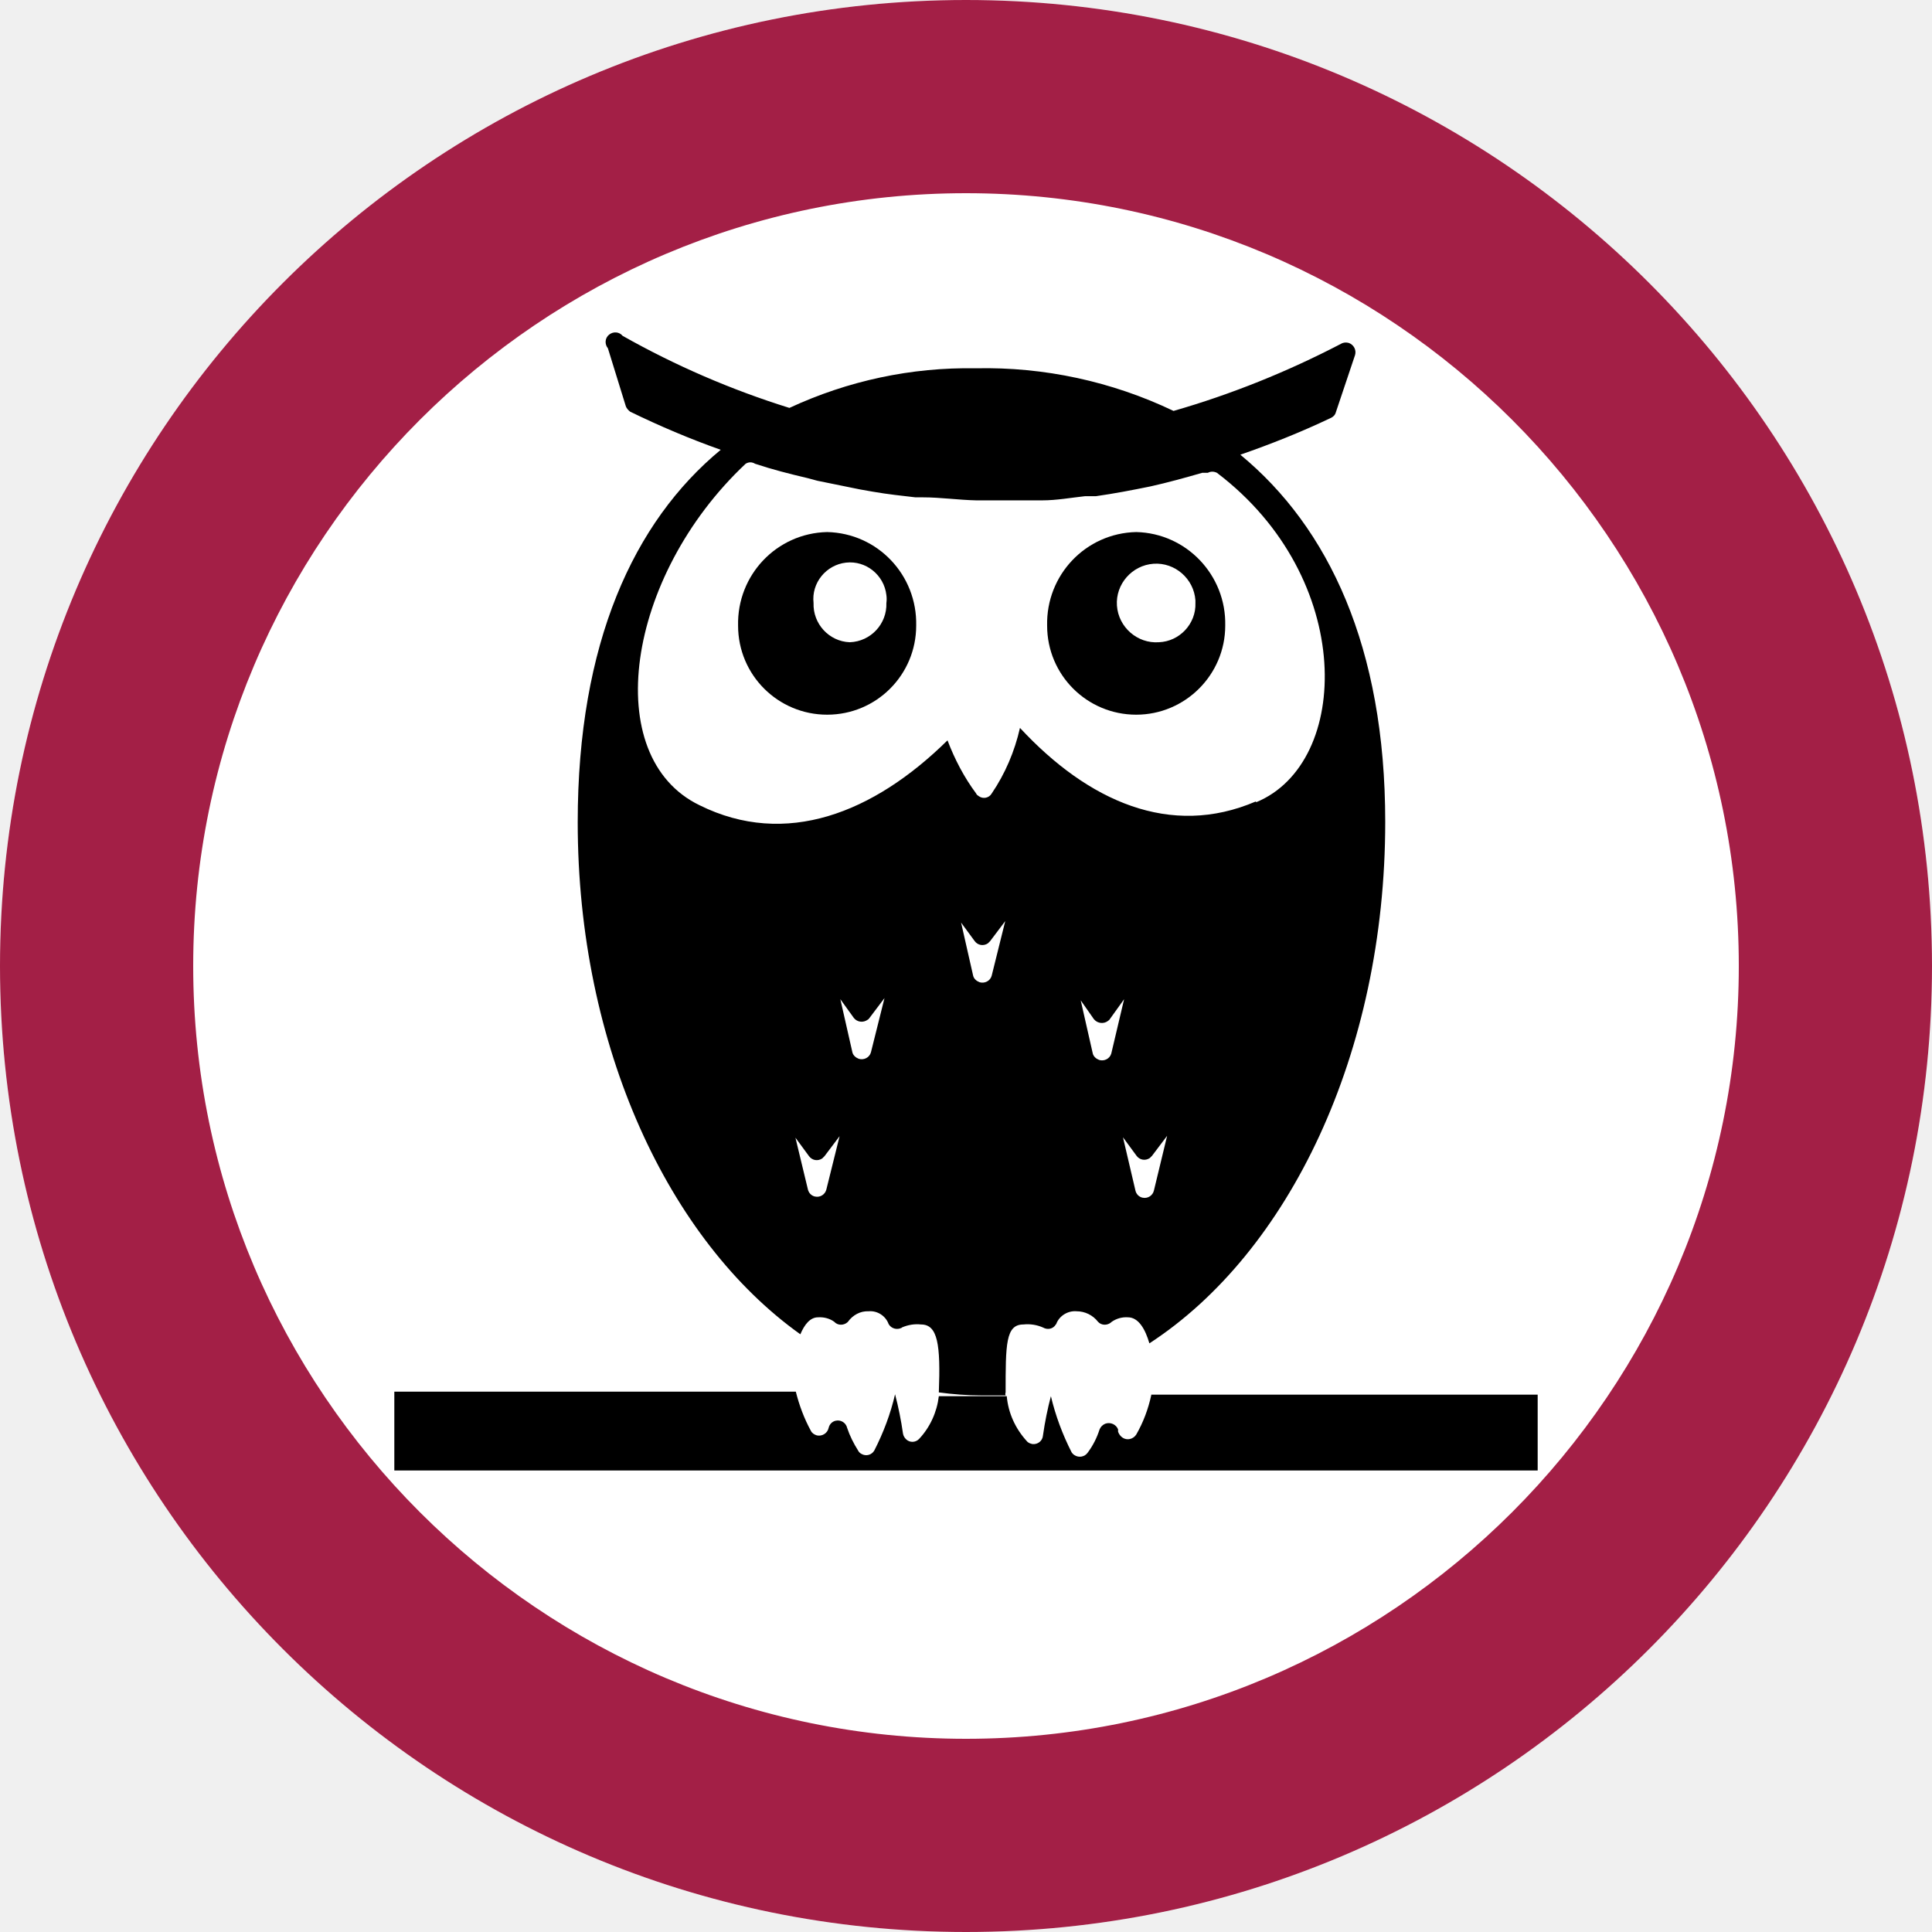
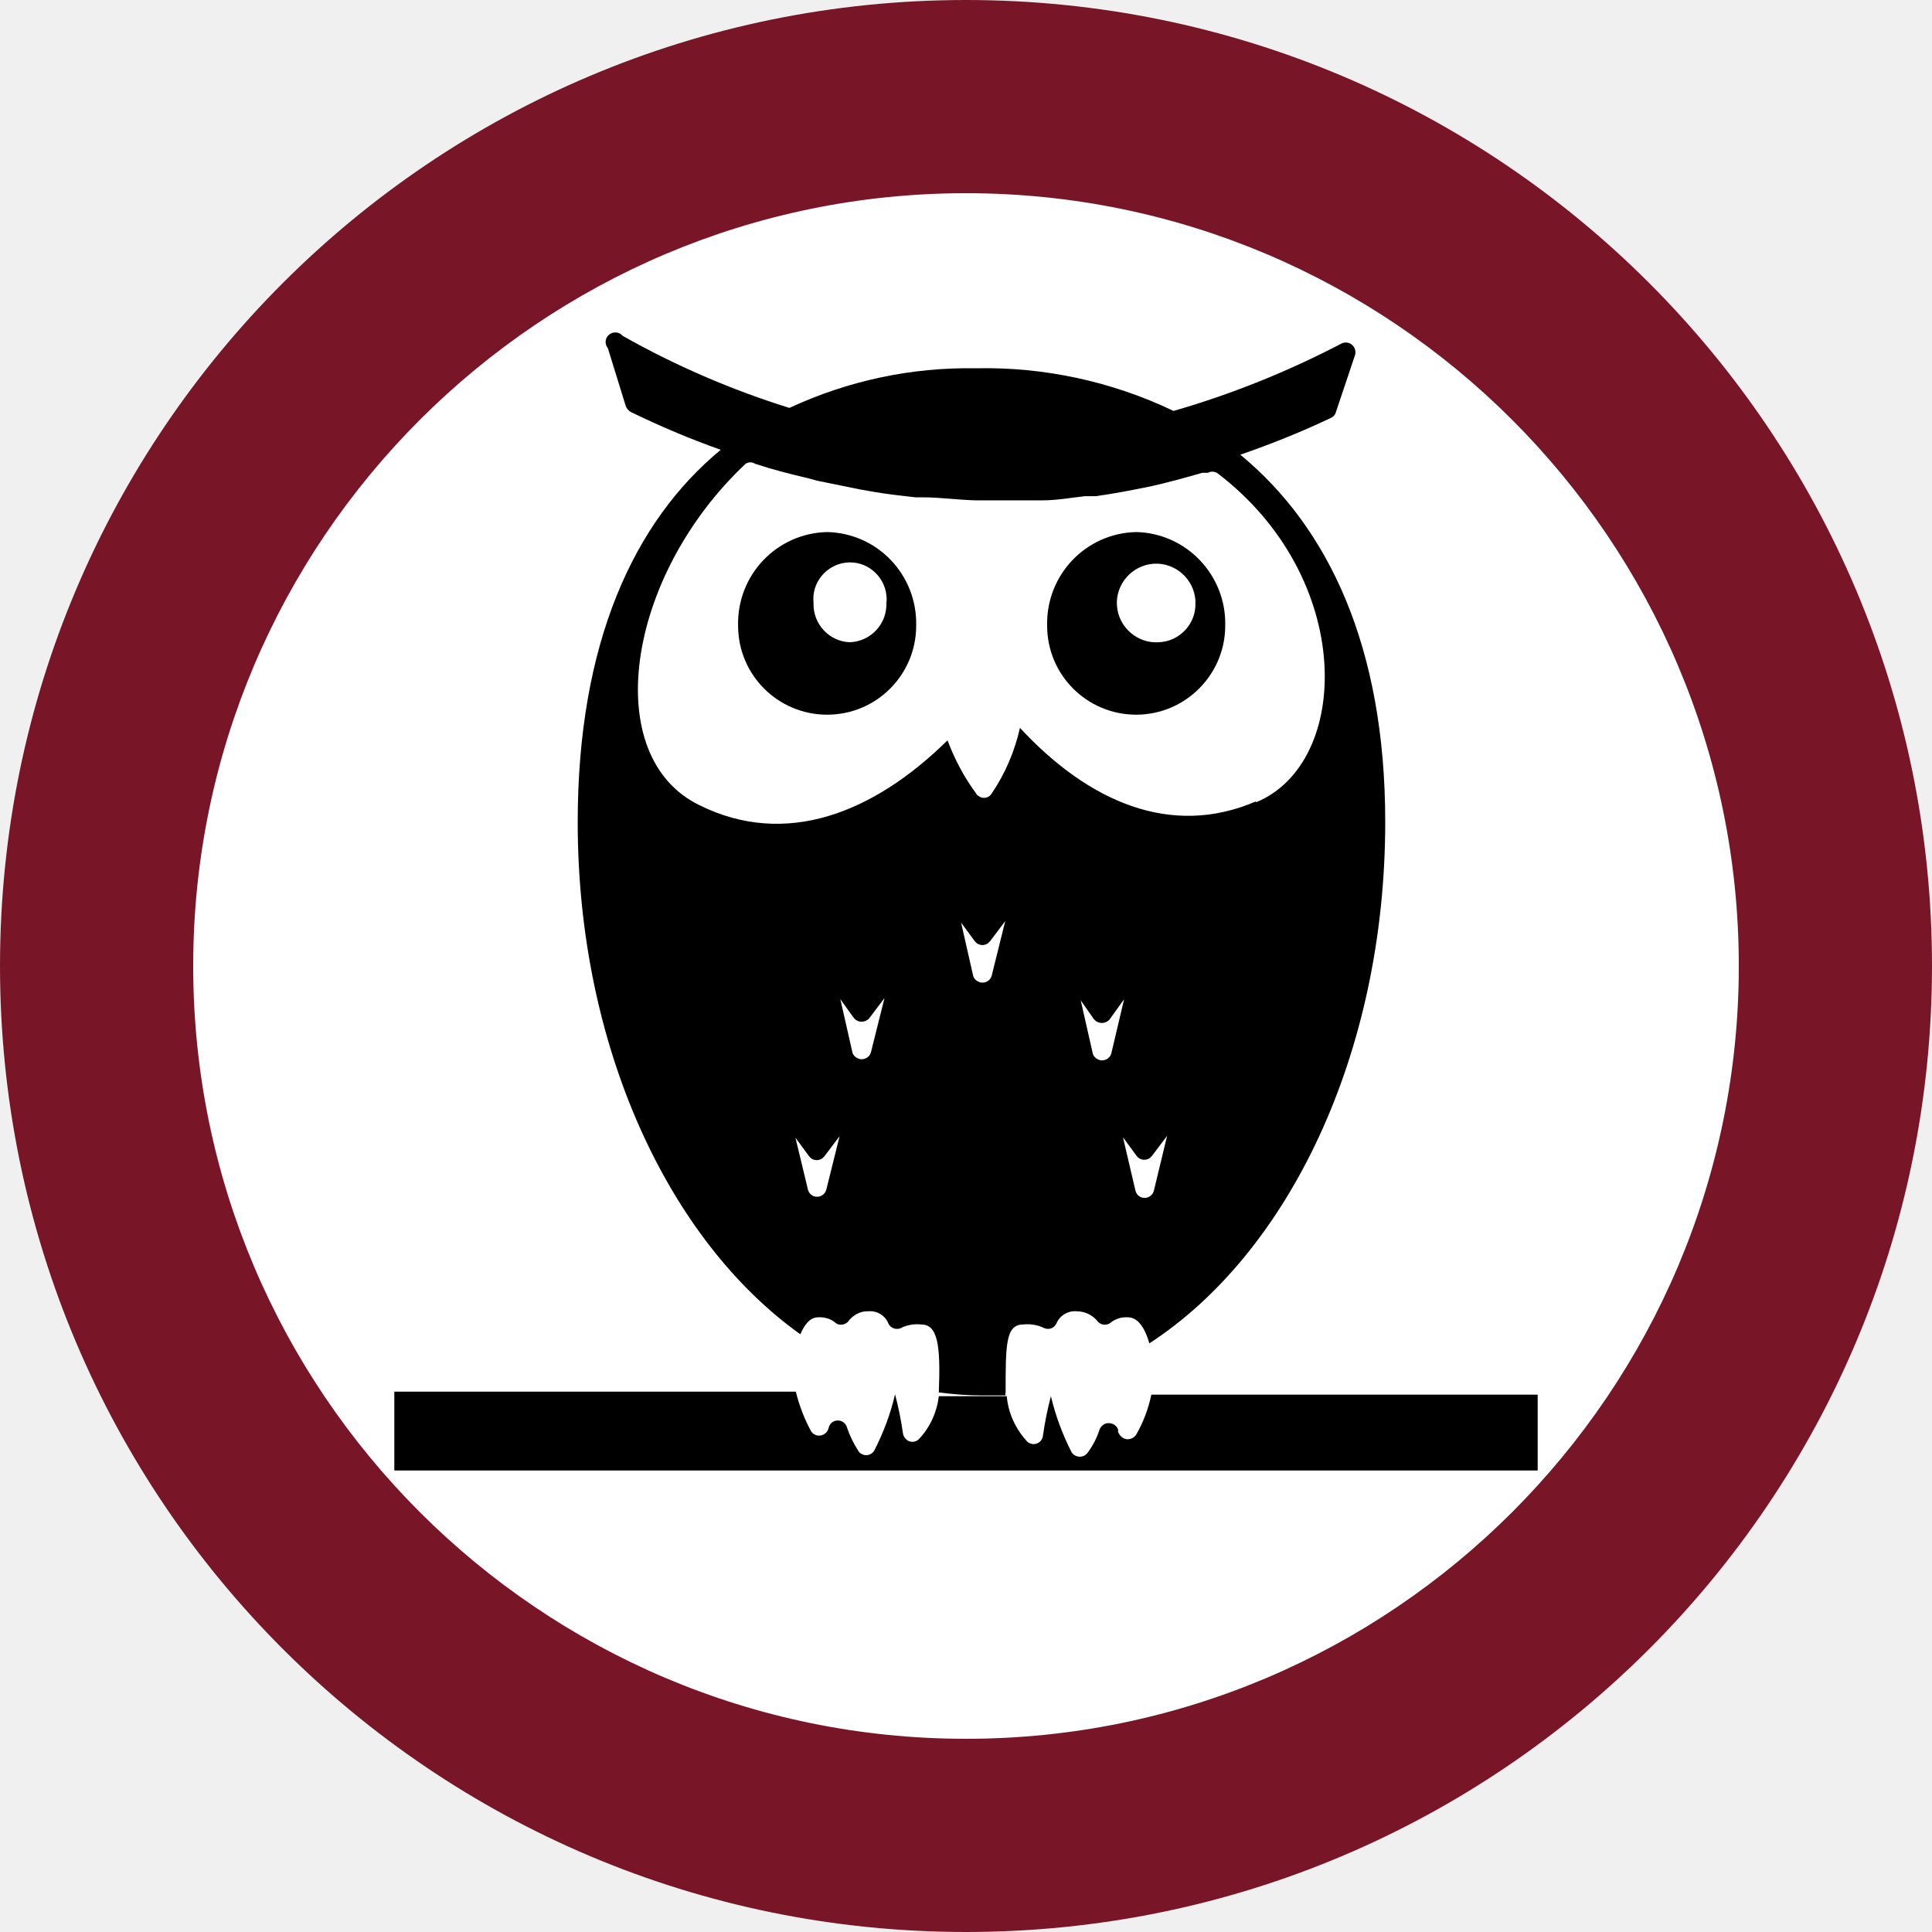
<svg xmlns="http://www.w3.org/2000/svg" version="1.1" id="Calque_1" x="0px" y="0px" viewBox="0 0 512 512" style="enable-background:new 0 0 512 512;" xml:space="preserve">
  <style type="text/css">
	.st0{fill:#FFFFFF;}
- 	.st1{fill:#A31F46;}
+ 	.st1{fill:#781628;}
</style>
  <circle class="st0" cx="256" cy="256" r="256" />
  <g id="e4a06493-15a0-4bd9-9d4c-f375ea92d0b8_1_">
    <g id="a08fb54a-4564-4f81-991c-735ebbfe3dc5_1_">
      <path d="M219.2,141c-13.4,0.3-23.9,11.4-23.6,24.8l0,0c0,13.1,10.6,23.6,23.6,23.6c13.1,0,23.6-10.6,23.6-23.6l0,0    C243.1,152.4,232.6,141.3,219.2,141L219.2,141z M225.2,170.2c-5.5-0.2-9.8-4.9-9.6-10.4c-0.6-5.3,3.3-10.1,8.6-10.7    c5.3-0.6,10.1,3.3,10.7,8.6c0.1,0.7,0.1,1.4,0,2.1C235.1,165.3,230.8,170,225.2,170.2L225.2,170.2z" />
      <path d="M301.1,141c-13.4,0.3-23.9,11.4-23.6,24.8l0,0c0,13.1,10.6,23.6,23.6,23.6s23.6-10.6,23.6-23.6    C325,152.4,314.4,141.3,301.1,141L301.1,141z M307.1,170.2c-5.7,0.4-10.7-4-11.1-9.7s4-10.7,9.7-11.1c5.7-0.4,10.7,4,11.1,9.7    c0,0.2,0,0.4,0,0.7C317,165.3,312.6,170,307.1,170.2L307.1,170.2z" />
      <path d="M305.1,369.7c-0.8,3.7-2.1,7.2-4,10.5c-0.8,1.2-2.4,1.6-3.6,0.8c-0.6-0.4-1-1-1.2-1.6v-0.6c-0.5-1.3-2-2-3.4-1.5    c-0.7,0.3-1.2,0.8-1.5,1.5c-0.7,2.2-1.7,4.2-3.1,6.1c-0.8,1.2-2.4,1.5-3.6,0.7c-0.3-0.2-0.5-0.4-0.7-0.7    c-2.4-4.7-4.3-9.8-5.5-14.9l0,0c-0.9,3.4-1.6,6.9-2.1,10.4c-0.1,1.4-1.3,2.4-2.7,2.3c-0.6-0.1-1.2-0.3-1.6-0.8    c-3-3.3-4.9-7.4-5.3-11.9h-18c-0.5,4.2-2.3,8.2-5.2,11.3c-0.9,1-2.5,1.1-3.5,0.1c-0.4-0.4-0.7-0.9-0.8-1.5    c-0.5-3.5-1.2-7-2.1-10.4l0,0c-1.2,5.2-3.1,10.2-5.5,14.9c-0.7,1.2-2.2,1.6-3.4,0.9c-0.4-0.2-0.7-0.5-0.9-0.9    c-1.2-1.9-2.2-3.9-2.9-6c-0.3-1.3-1.6-2.2-3-1.9c-1,0.2-1.7,1-1.9,1.9l0,0c-0.3,1.4-1.7,2.3-3.1,2c-0.7-0.2-1.3-0.6-1.6-1.2    c-1.8-3.3-3.1-6.8-4-10.4H104.5v20.9h303v-20.1H305.1V369.7z" />
      <path d="M328.7,120.5c8.1-2.8,16.1-6,23.9-9.7c0.7-0.3,1.2-0.8,1.4-1.5l5.1-15.2c0.4-1.3-0.3-2.7-1.6-3.2    c-0.7-0.2-1.4-0.2-2.1,0.2c-14.2,7.4-29.1,13.4-44.4,17.8c-16.3-7.8-34.3-11.7-52.4-11.3c-17.1-0.3-33.9,3.3-49.4,10.5    C193.8,103.3,179,96.9,165,89c-0.9-1.1-2.5-1.2-3.6-0.3s-1.2,2.5-0.3,3.6l4.7,15.2c0.2,0.7,0.7,1.2,1.2,1.6    c7.8,3.8,15.8,7.2,24,10.1c-23.1,19.1-37.9,51.3-37.9,98.7c0,59.5,24.1,110.8,59,135.7c1.1-2.6,2.6-4.5,4.7-4.5    c1.5-0.1,3.1,0.3,4.3,1.2c0.9,1,2.5,1,3.5,0.1l0.1-0.1c1.3-1.8,3.3-2.9,5.5-2.8c2.3-0.2,4.5,1.2,5.3,3.4c0.7,1.2,2.2,1.6,3.4,1    c0,0,0.1,0,0.1-0.1c1.6-0.7,3.4-1,5.1-0.8c4.4,0,5.2,5.3,4.7,18l0,0c3.7,0.5,7.5,0.8,11.3,0.8c2.1,0,4.3,0,6.4,0    c-0.1-0.3-0.1-0.5,0-0.8c0-12.7,0-18,4.7-18c1.8-0.2,3.6,0.1,5.2,0.8c1.2,0.7,2.7,0.4,3.4-0.8l0.1-0.1c0.8-2.2,3.1-3.6,5.4-3.4    c2.2,0,4.3,1,5.7,2.8c0.9,1,2.5,1,3.5,0.1l0.1-0.1c1.3-0.9,2.8-1.3,4.3-1.2c2.8,0,4.6,3.1,5.7,6.9c36.9-24,62.5-76.8,62.5-138.2    C367.1,171.5,352.1,139.8,328.7,120.5z M219,315.2c-0.3,1.3-1.6,2.2-3,1.9c-1-0.2-1.7-1-1.9-1.9l-3.3-13.7l3.6,4.9    c0.8,1.1,2.3,1.4,3.5,0.6c0.2-0.2,0.4-0.4,0.6-0.6l4-5.3L219,315.2z M230.8,278.9c-0.4,1.4-1.9,2.1-3.2,1.7    c-0.8-0.3-1.5-0.9-1.7-1.7l-3.2-14.1l3.6,5c0.9,1.1,2.5,1.3,3.7,0.4c0.2-0.1,0.3-0.3,0.4-0.4l4-5.3L230.8,278.9z M262.8,258.6    c-0.4,1.4-1.9,2.1-3.2,1.7c-0.8-0.3-1.5-0.9-1.7-1.7l-3.2-14.1l3.6,4.9c0.8,1.1,2.3,1.4,3.5,0.6c0.2-0.2,0.4-0.4,0.6-0.6l4-5.3    L262.8,258.6z M294.5,279.2c-0.4,1.4-1.9,2.1-3.2,1.7c-0.8-0.3-1.5-0.9-1.7-1.7l-3.2-14.1l3.5,5c1,1.2,2.7,1.3,3.8,0.4    c0.1-0.1,0.3-0.2,0.4-0.4l3.8-5.3L294.5,279.2z M305.8,315.5c-0.3,1.3-1.6,2.2-3,1.9c-1-0.2-1.7-1-1.9-1.9l-3.3-14.1l3.6,4.9    c0.8,1.1,2.3,1.4,3.5,0.6c0.2-0.2,0.4-0.4,0.6-0.6l4-5.3L305.8,315.5z M332.8,212.4c-22.6,9.7-44.4,0-62.5-19.5    c-1.4,6.2-3.9,12.1-7.5,17.4c-0.7,1.2-2.3,1.5-3.4,0.7c-0.3-0.2-0.6-0.4-0.7-0.7c-3.2-4.3-5.7-9.1-7.6-14.1    c-19.6,19.3-42.9,28.5-65.7,17.2c-26.5-12.8-19.6-60.6,12.2-90.5c0.8-0.5,1.7-0.5,2.5,0l0,0c4.5,1.5,9.2,2.7,13.9,3.8l2.6,0.7    l11.3,2.3l3.4,0.6c4,0.7,7.9,1.1,11.3,1.5h2c4.6,0,9.4,0.7,14.1,0.8h1.9c4,0,8,0,12.1,0h3.5c3.8,0,7.6-0.7,11.3-1.1h2.9    c4.9-0.7,9.6-1.6,14.5-2.6l0,0c4.5-1,9.2-2.3,13.7-3.6h1.5c0.7-0.4,1.6-0.4,2.4,0c36.8,27.9,35.6,76.9,10.4,87.3L332.8,212.4z" />
    </g>
  </g>
  <path class="st1" d="M256,51.2c112.9,0,204.8,91.9,204.8,204.8S368.9,460.8,256,460.8S51.2,368.9,51.2,256S143.1,51.2,256,51.2   M256,0C114.6,0,0,114.6,0,256s114.6,256,256,256s256-114.6,256-256S397.4,0,256,0L256,0z" />
</svg>
